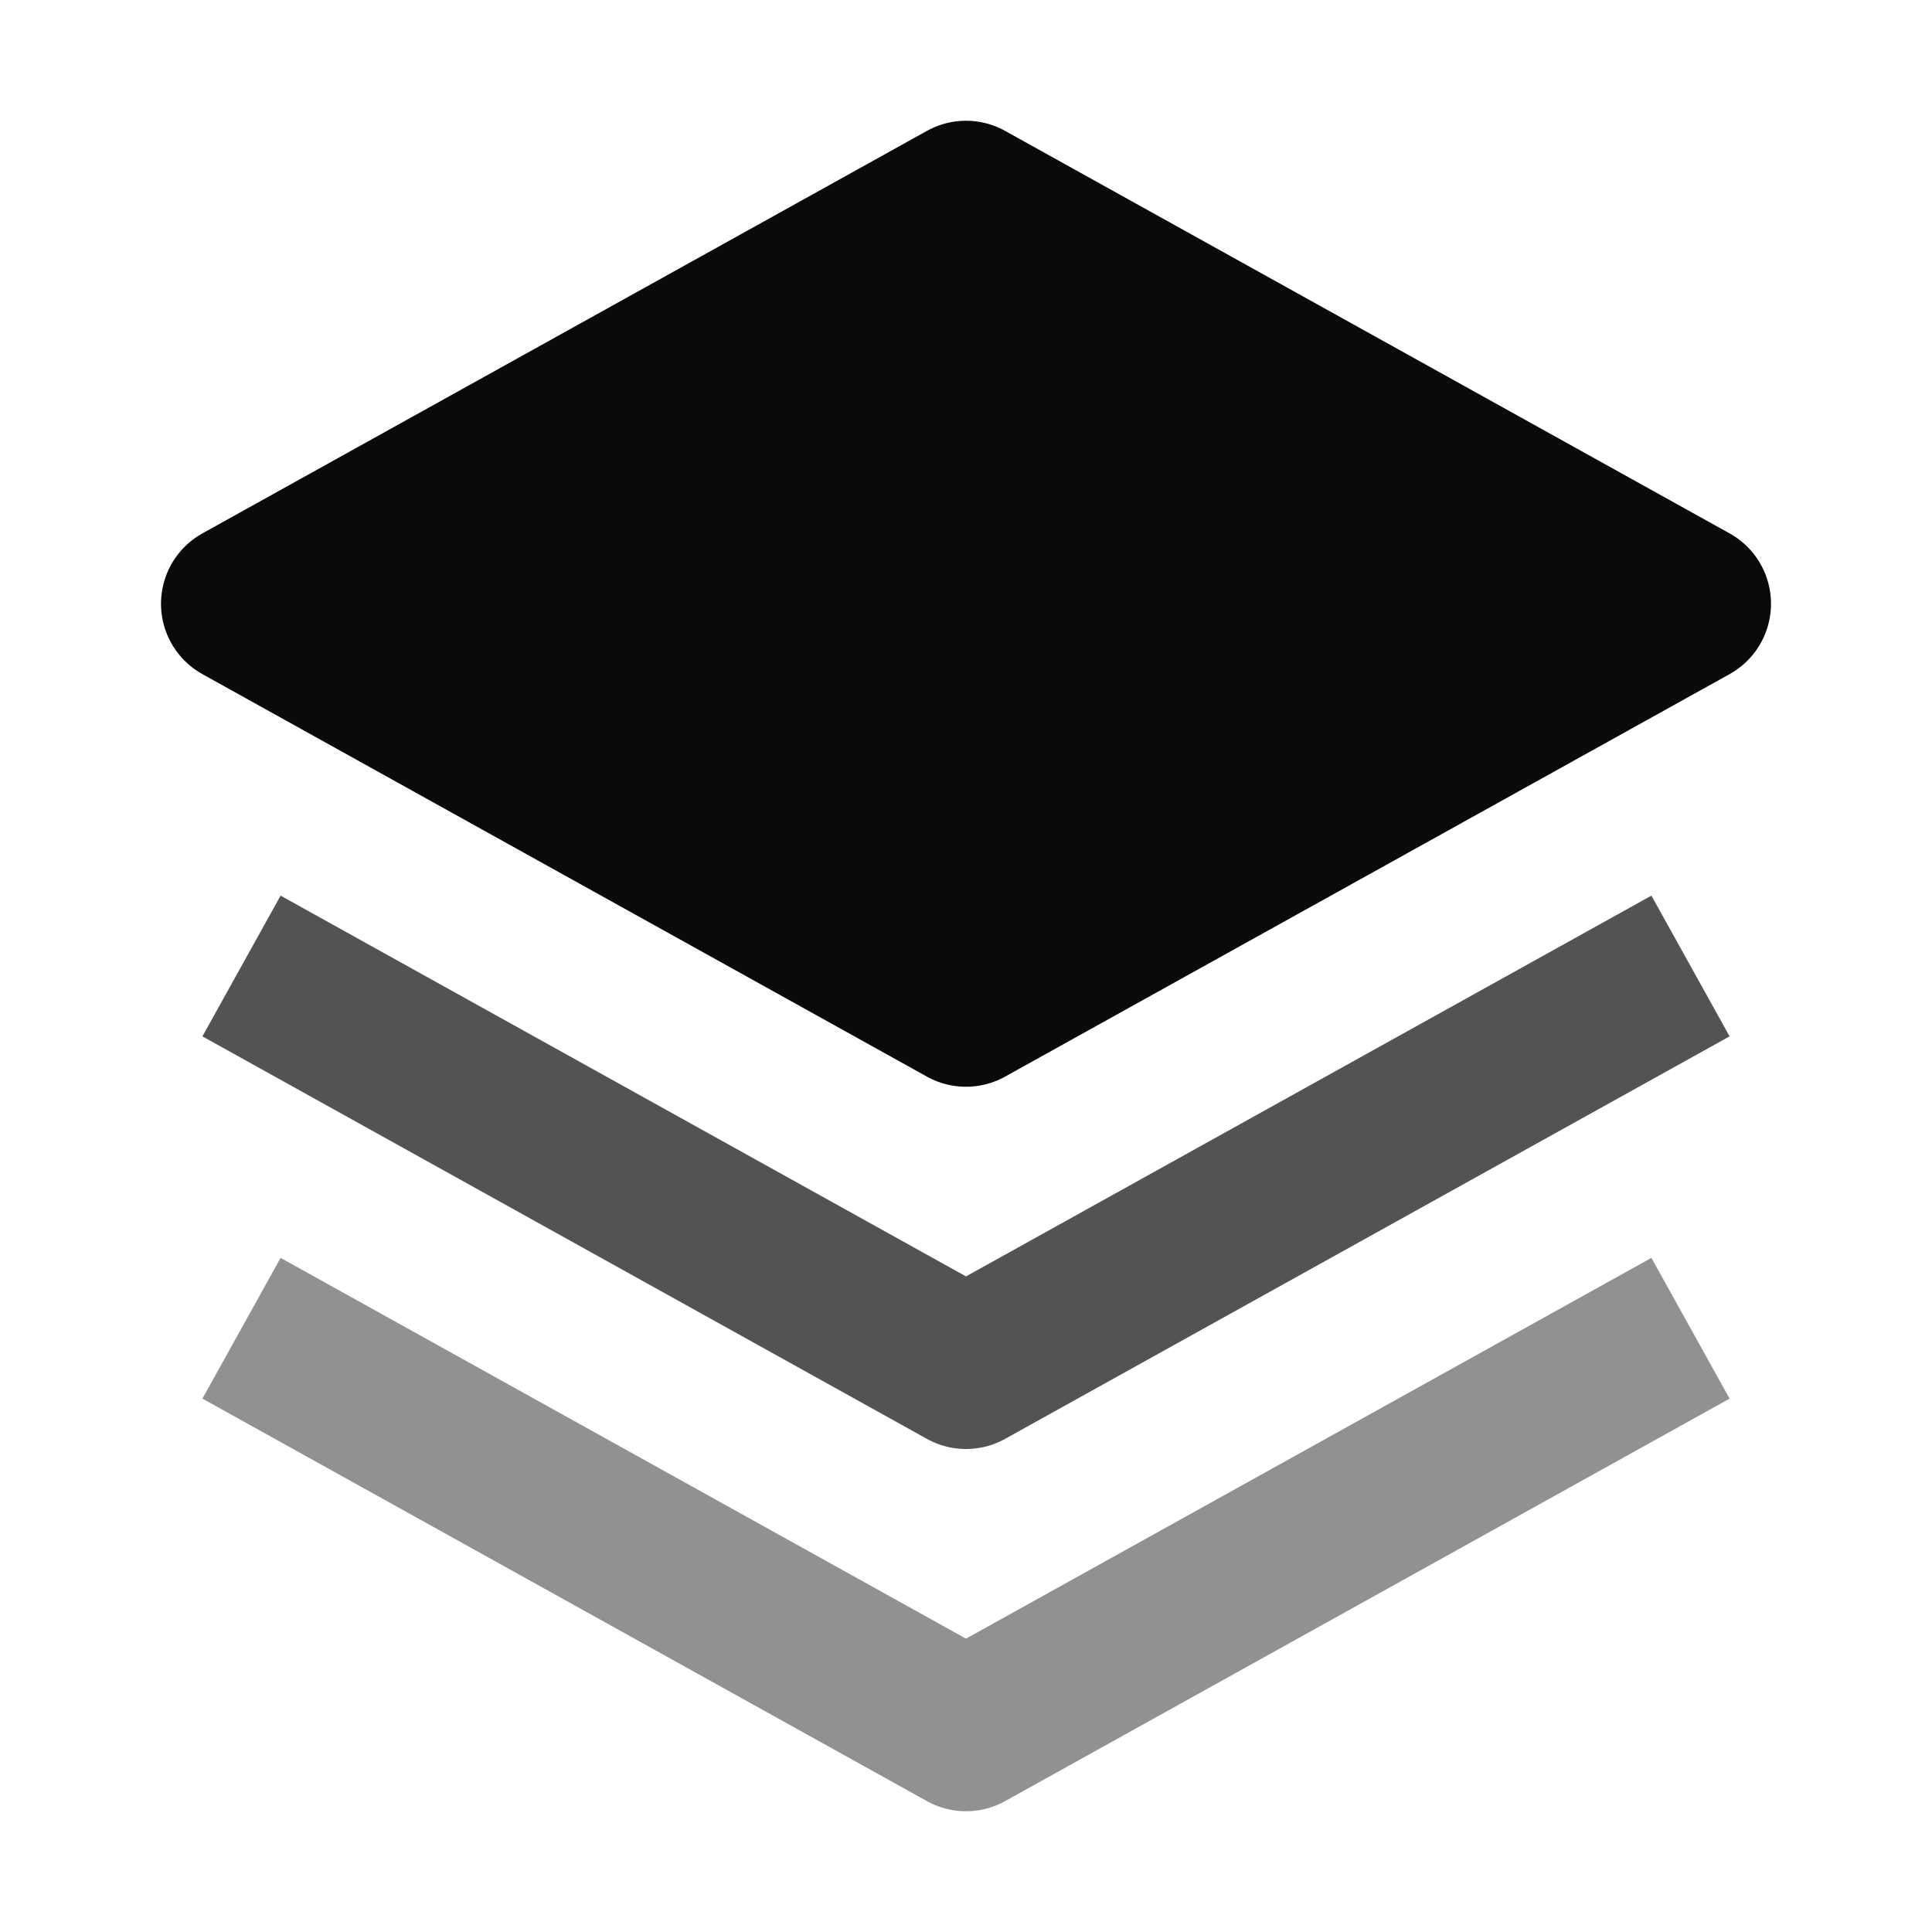
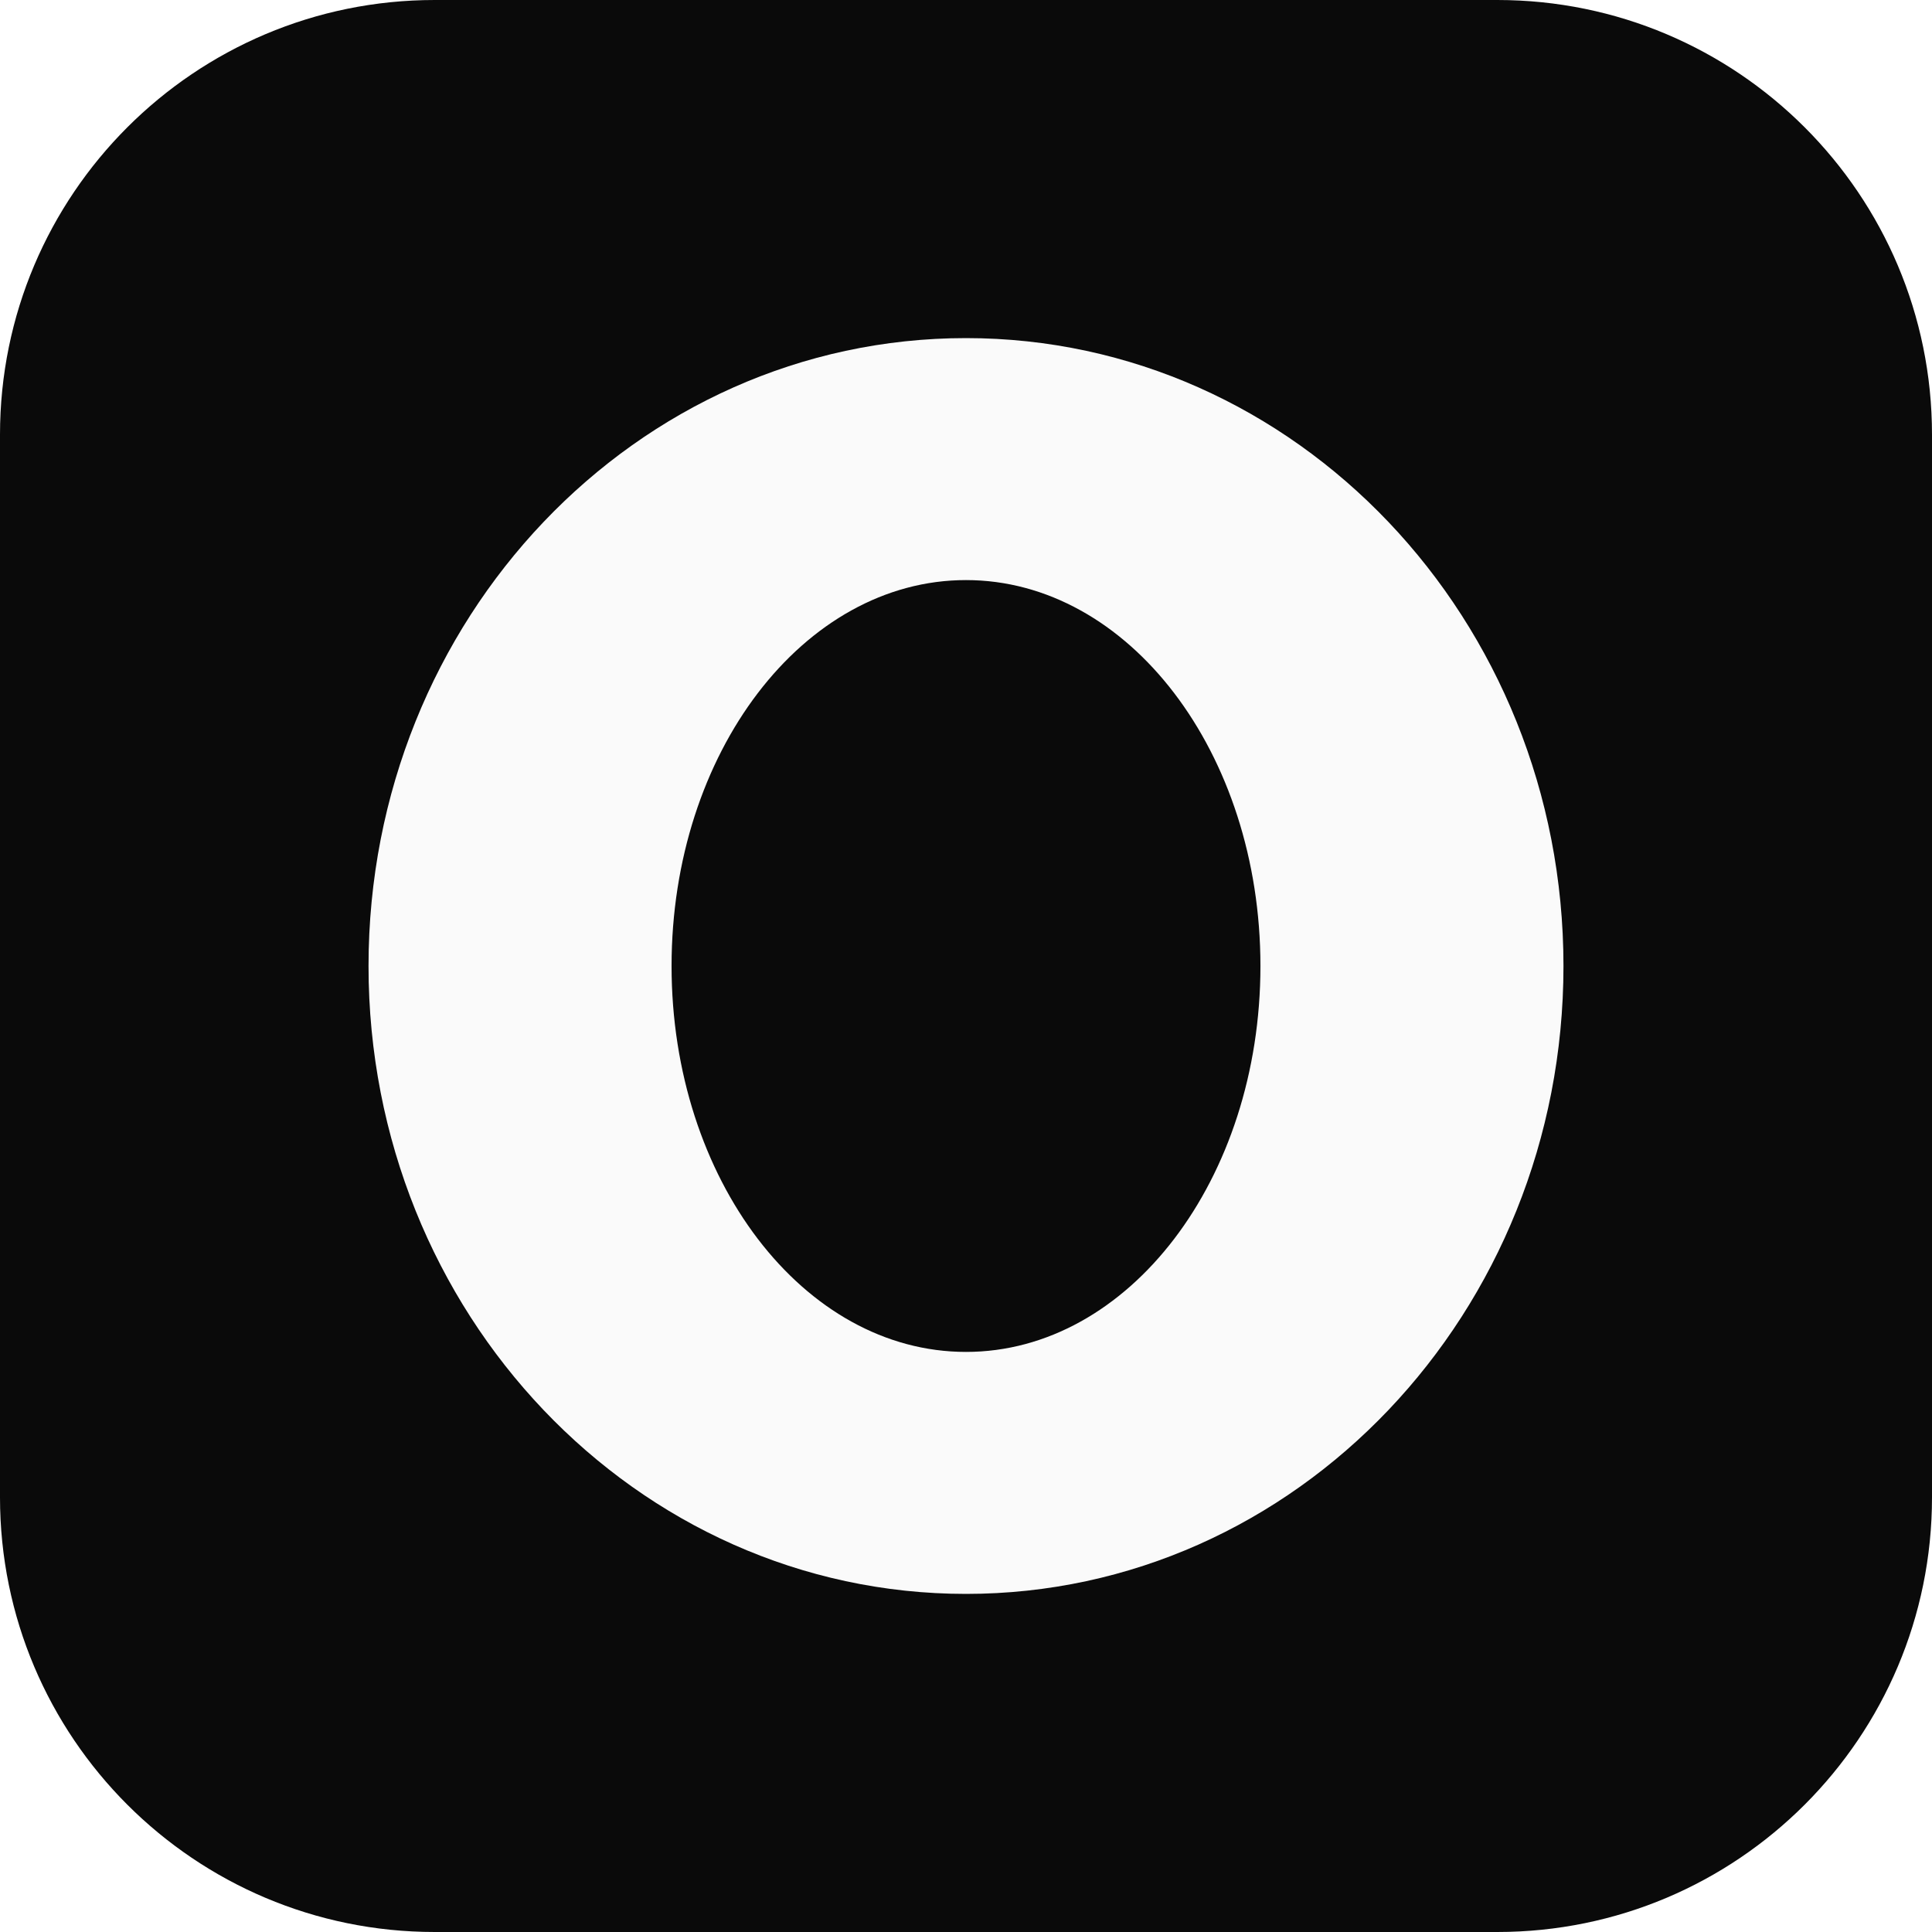
- <svg xmlns="http://www.w3.org/2000/svg" viewBox="0 0 24 24" fill="none" stroke="#0a0a0a" stroke-width="2" stroke-linejoin="round">
-   <path d="M12 2.5 21 7.5 12 12.5 3 7.5Z" fill="#0a0a0a" />
-   <path d="M3 12l9 5 9-5" opacity=".7" />
-   <path d="M3 16.5l9 5 9-5" opacity=".45" />
+ <svg xmlns="http://www.w3.org/2000/svg" viewBox="0 0 24 24">
+   <g transform="translate(-2.4 -2.4) scale(1.2)">
+     <path fill="#0a0a0a" d="M6.5 2H17.5A4.5 4.5 0 0 1 22 6.5V17.5A4.5 4.5 0 0 1 17.5 22H6.5A4.5 4.5 0 0 1 2 17.5V6.5A4.5 4.5 0 0 1 6.5 2Z" />
+     <path fill="#fafafa" fill-rule="evenodd" d="M12 5.5A6.185 6.5 0 1 0 12 18.5A6.185 6.5 0 1 0 12 5.5ZM12 8.005A3.048 3.995 0 1 0 12 15.995A3.048 3.995 0 1 0 12 8.005Z" />
+   </g>
</svg>
